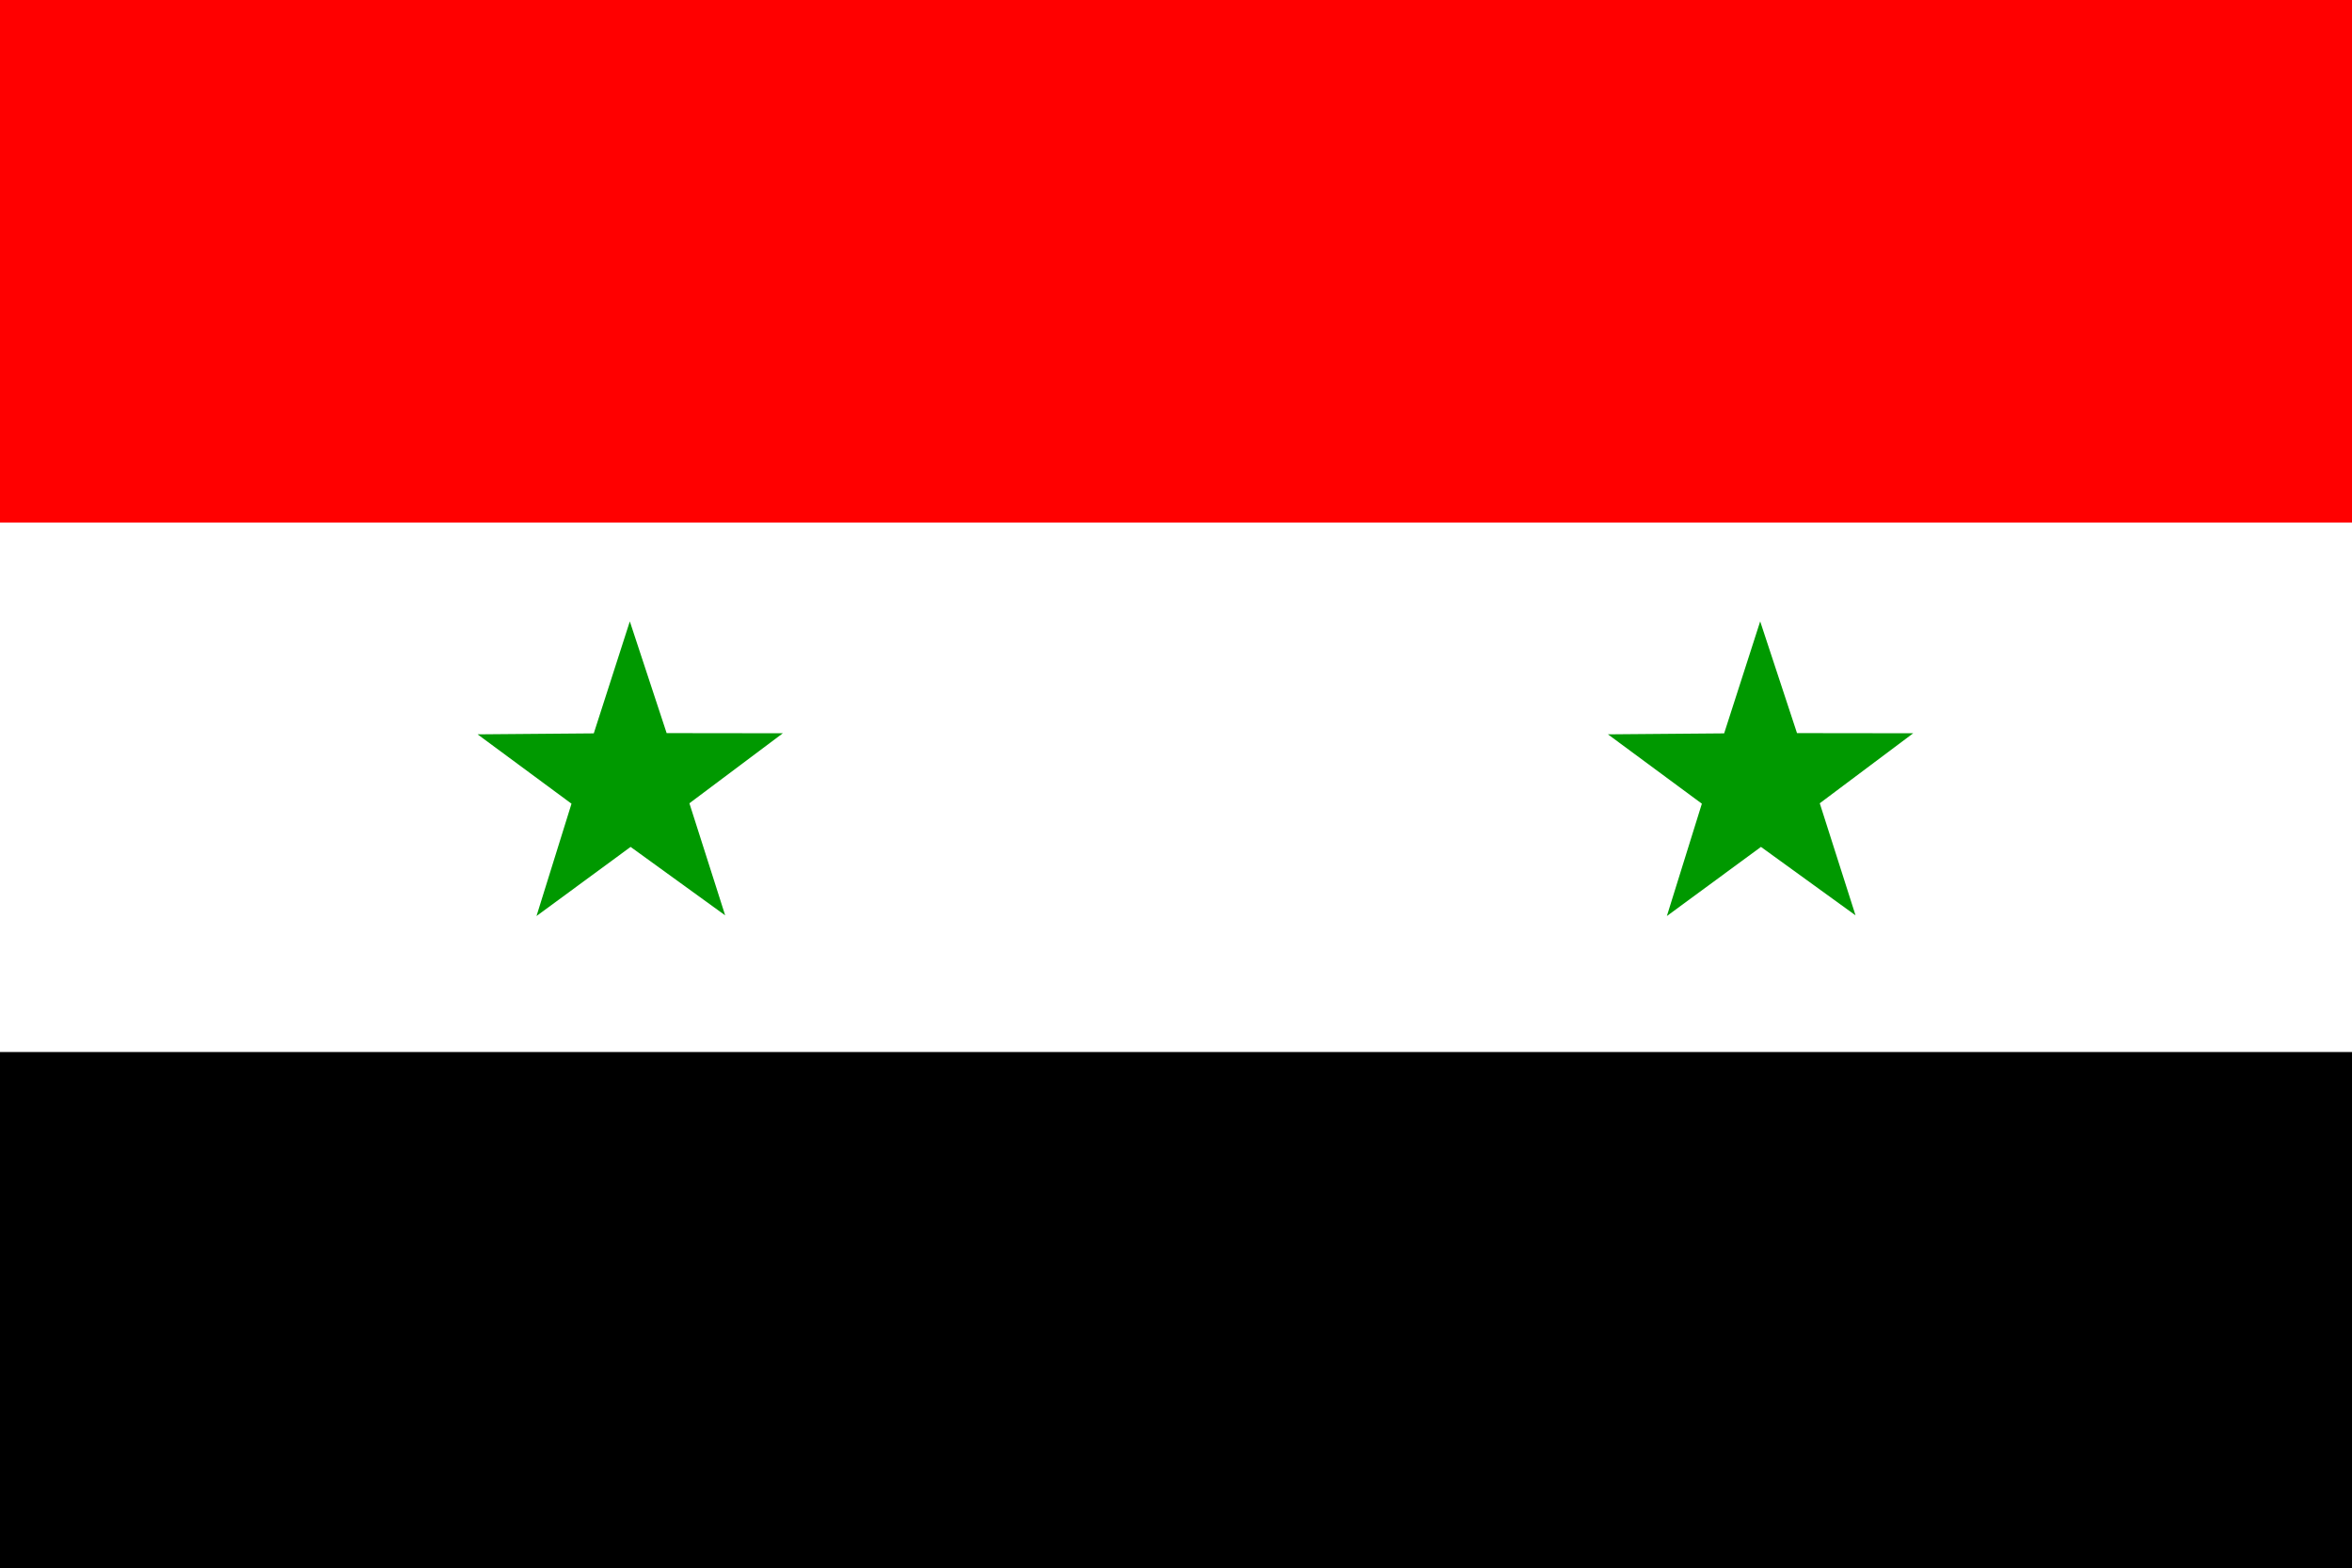
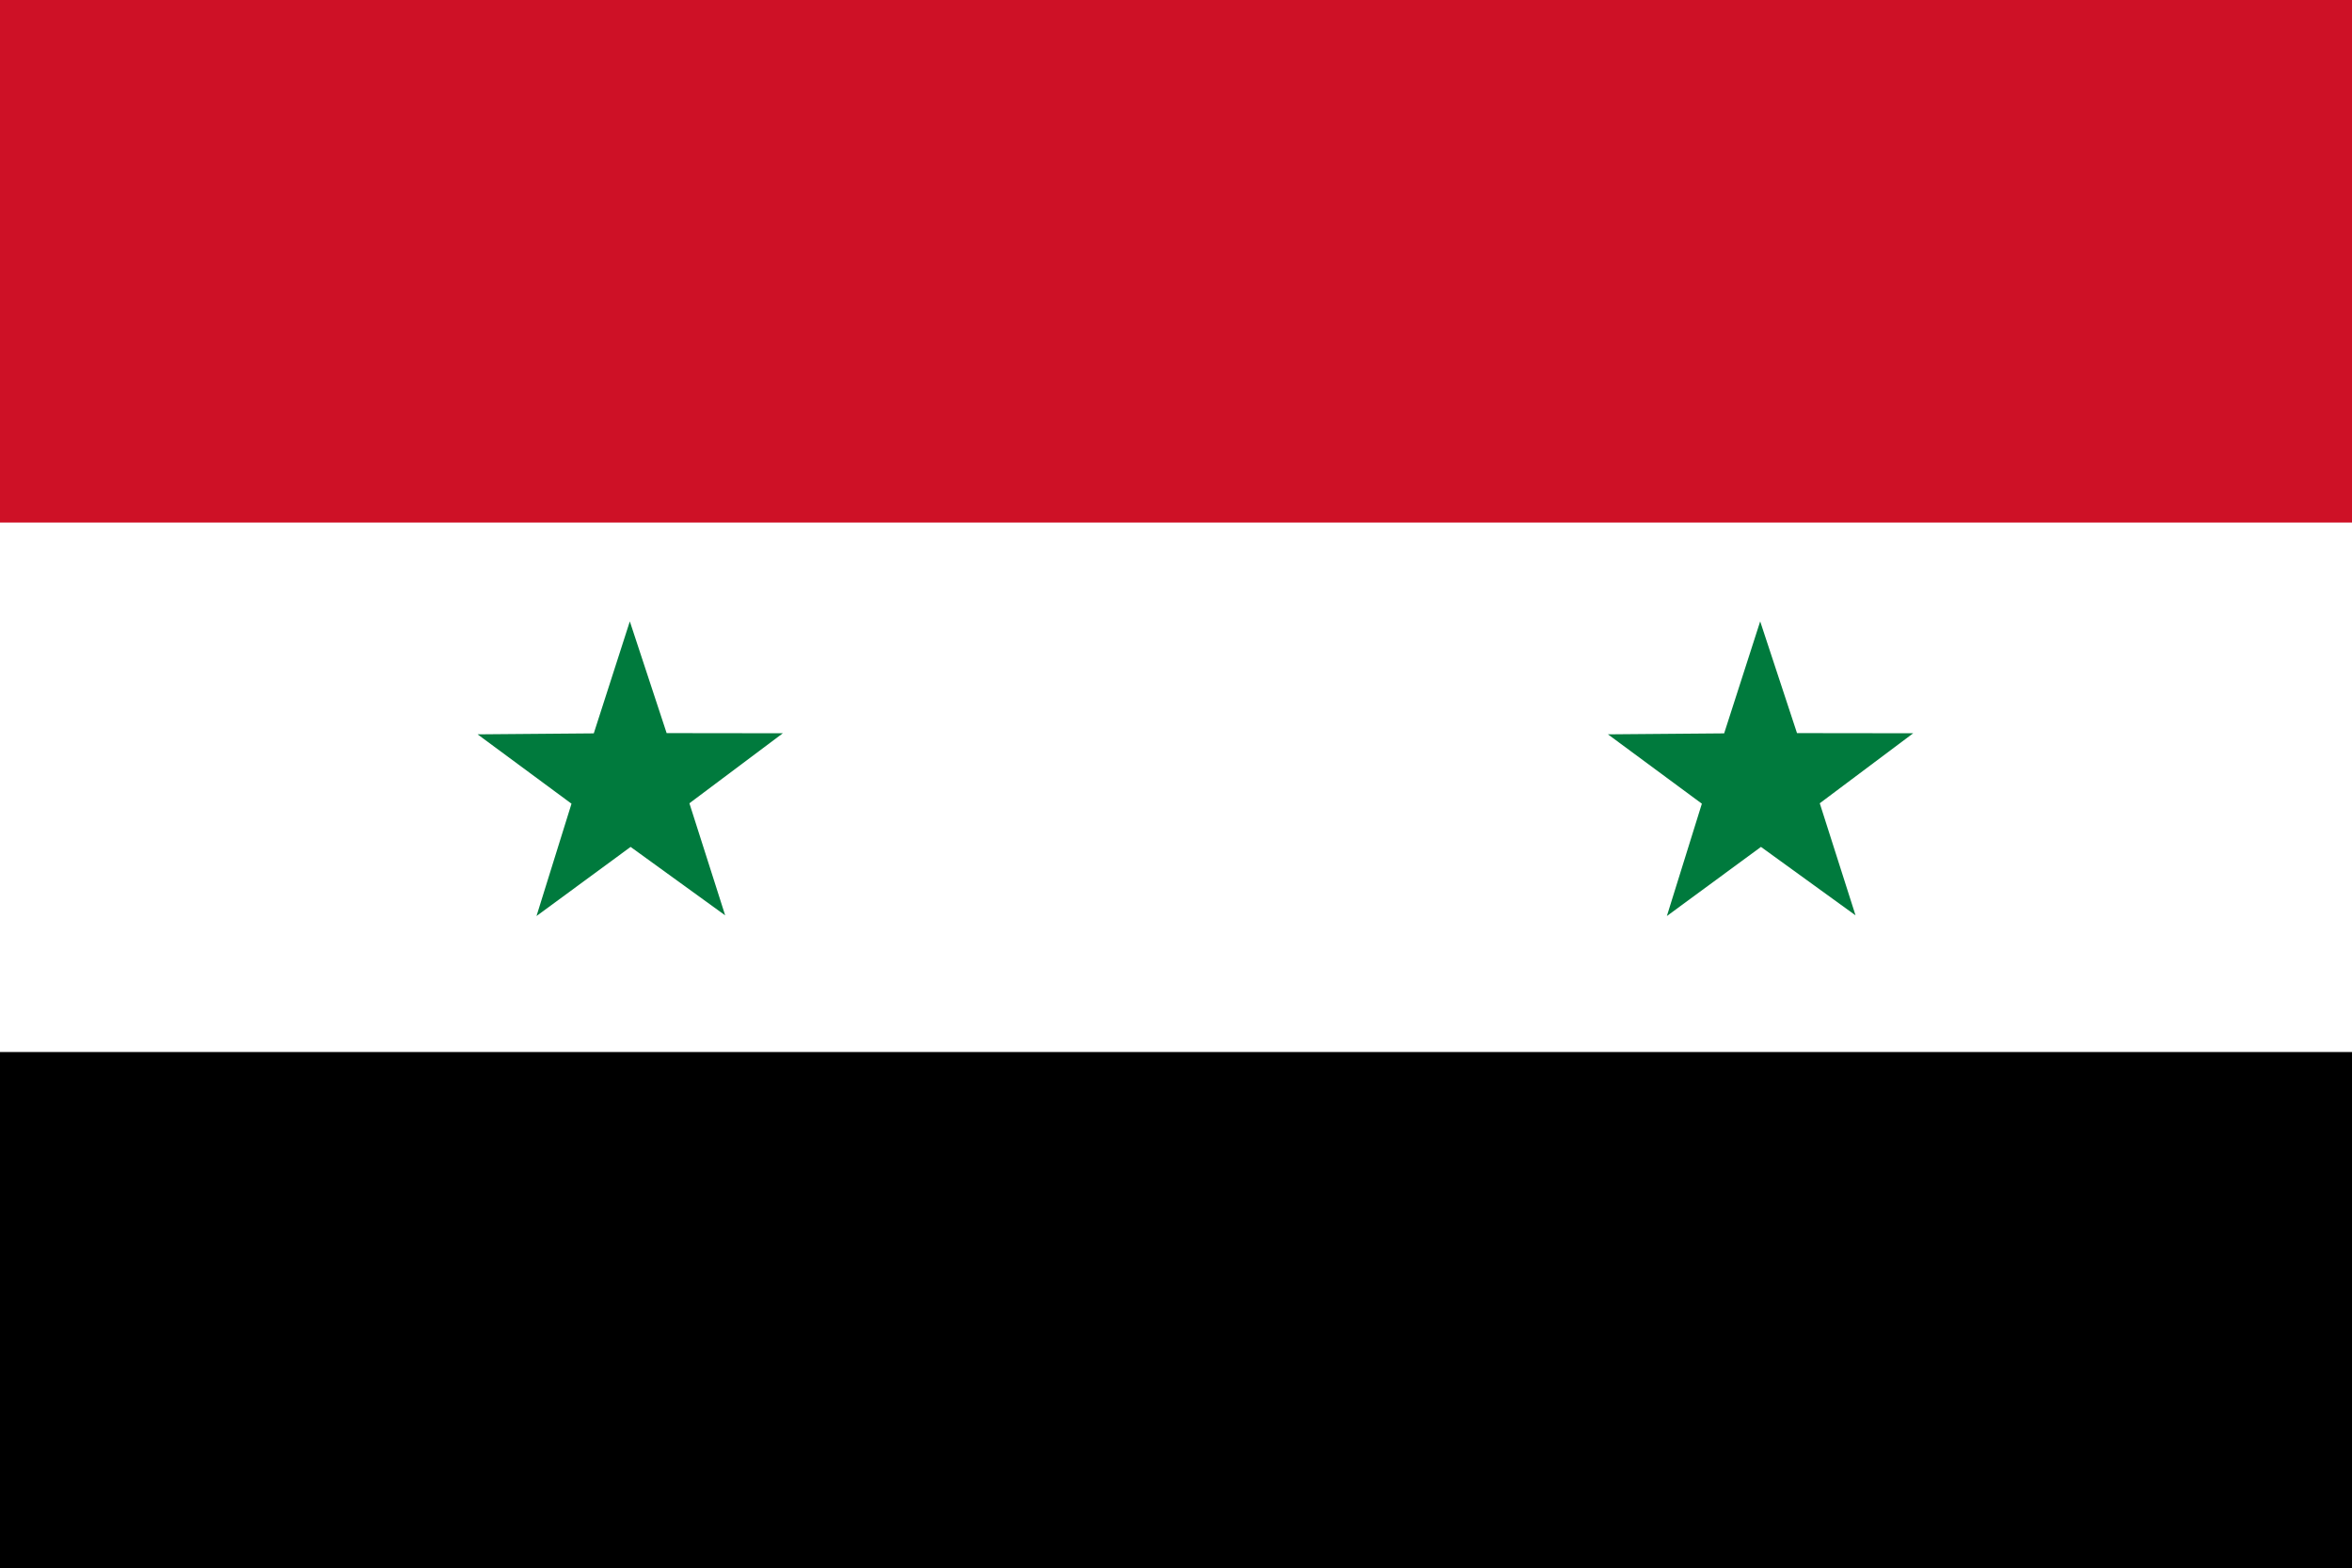
<svg xmlns="http://www.w3.org/2000/svg" version="1" x="0" y="0" width="1062.99" height="708.661" id="svg378">
  <defs id="defs380" />
-   <rect width="1062.99" height="708.661" rx="0" ry="0" x="0" y="-6.1999999e-05" style="font-size:12px;fill:#ffffff;fill-rule:evenodd;stroke-width:1pt" id="rect171" />
-   <rect width="1062.99" height="236.22" rx="0" ry="0" x="0" y="475.559" style="font-size:12;fill:#000000;fill-rule:evenodd;stroke-width:1pt;fill-opacity:1;" id="rect256" />
-   <rect width="1062.99" height="236.22" x="0" y="0" style="font-size:12;fill:#ff0000;fill-rule:evenodd;stroke-width:1pt;fill-opacity:1;" id="rect255" />
-   <path d="M 266.186 534.45 L 255.778 527.018 L 245.421 534.523 L 249.273 522.327 L 238.935 514.796 L 251.725 514.691 L 255.692 502.532 L 259.744 514.663 L 272.534 514.679 L 262.249 522.281 L 266.186 534.45 z " transform="matrix(4.106327,0,0,4.163411,-765.3043,-1811.356)" style="font-size:12;fill:#009900;fill-rule:evenodd;stroke-width:0.113;fill-opacity:1;" id="path205" />
-   <path d="M 266.186 534.45 L 255.778 527.018 L 245.421 534.523 L 249.273 522.327 L 238.935 514.796 L 251.725 514.691 L 255.692 502.532 L 259.744 514.663 L 272.534 514.679 L 262.249 522.281 L 266.186 534.45 z " transform="matrix(4.106327,0,0,4.163411,-254.4345,-1811.357)" style="font-size:12;fill:#009900;fill-rule:evenodd;stroke-width:0.113;fill-opacity:1;" id="path583" />
+   <rect width="1062.99" height="708.661" fill="#ffffff" id="rect171" />
+   <rect width="1062.99" height="236.22" y="475.559" fill="#000000" id="rect256" />
+   <rect width="1062.99" height="236.22" fill="#ce1126" id="rect255" />
+   <path d="M 266.186 534.45 L 255.778 527.018 L 245.421 534.523 L 249.273 522.327 L 238.935 514.796 L 251.725 514.691 L 255.692 502.532 L 259.744 514.663 L 272.534 514.679 L 262.249 522.281 L 266.186 534.45 z " transform="matrix(4.106327,0,0,4.163411,-765.3043,-1811.356)" style="font-size:12;fill:#007a3d;fill-rule:evenodd;stroke-width:0.113;fill-opacity:1;" id="path205" />
+   <path d="M 266.186 534.45 L 255.778 527.018 L 245.421 534.523 L 249.273 522.327 L 238.935 514.796 L 251.725 514.691 L 255.692 502.532 L 259.744 514.663 L 272.534 514.679 L 262.249 522.281 L 266.186 534.45 z " transform="matrix(4.106327,0,0,4.163411,-254.4345,-1811.357)" style="font-size:12;fill:#007a3d;fill-rule:evenodd;stroke-width:0.113;fill-opacity:1;" id="path583" />
</svg>
